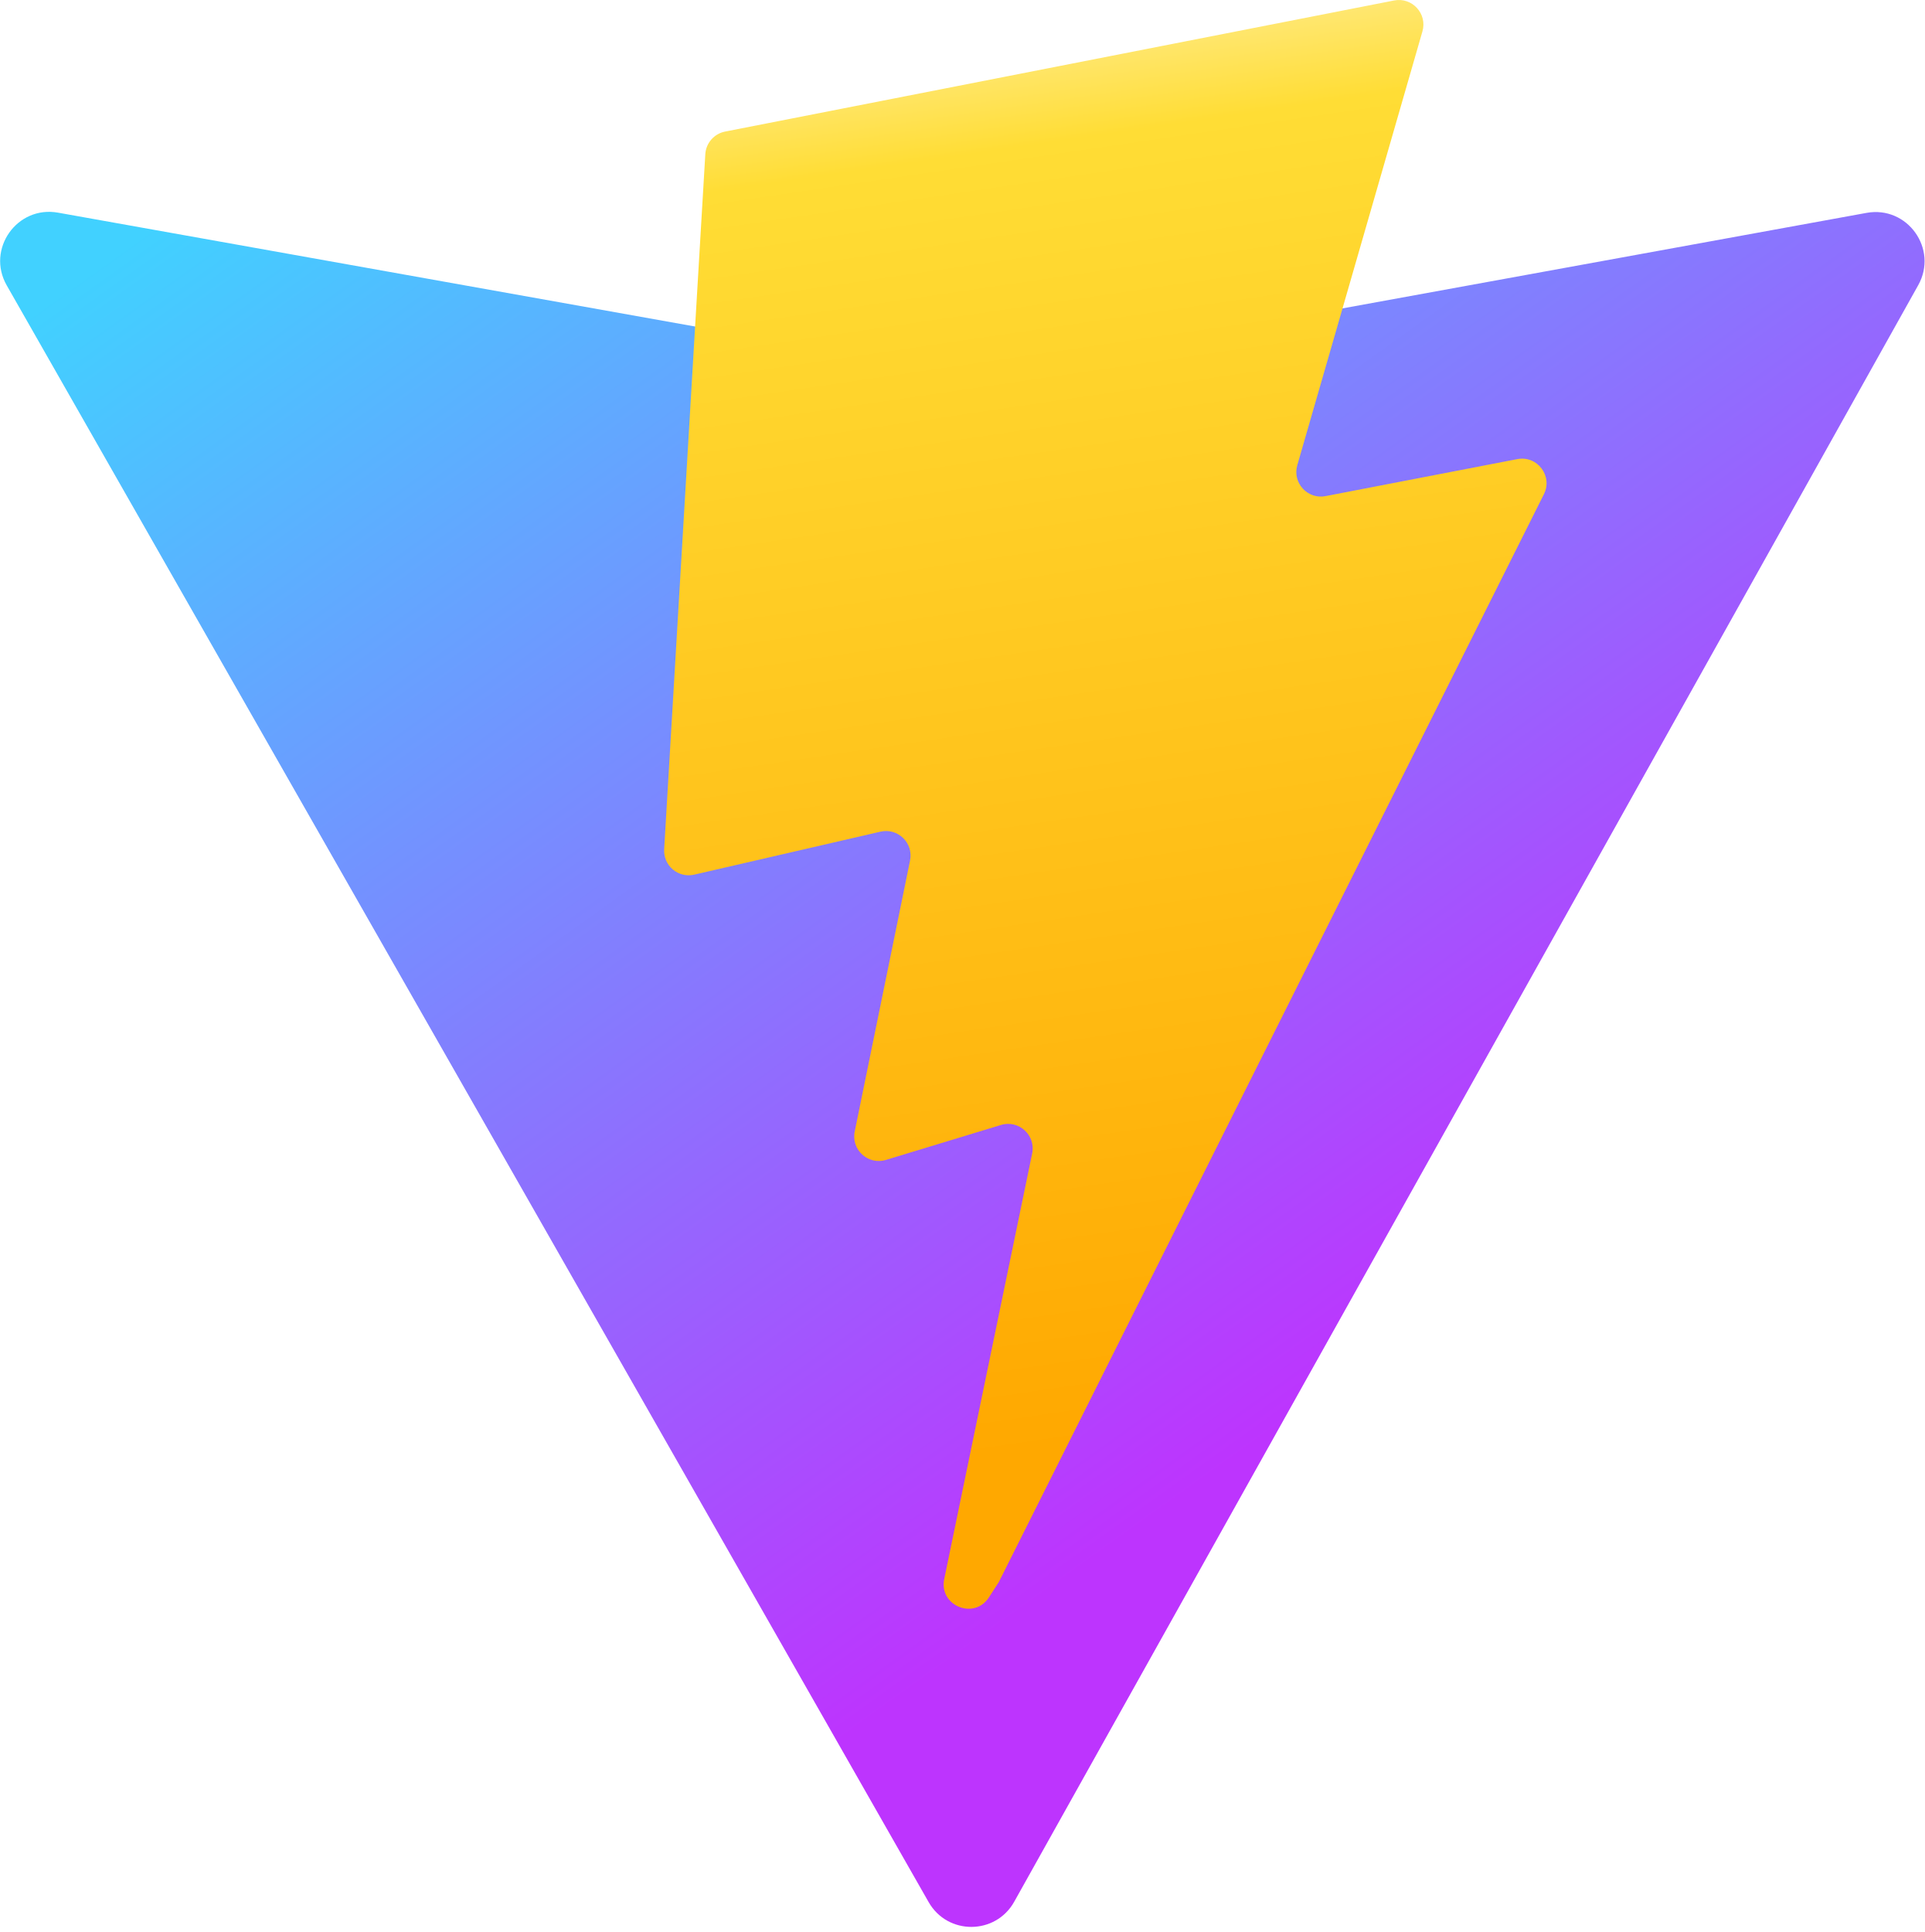
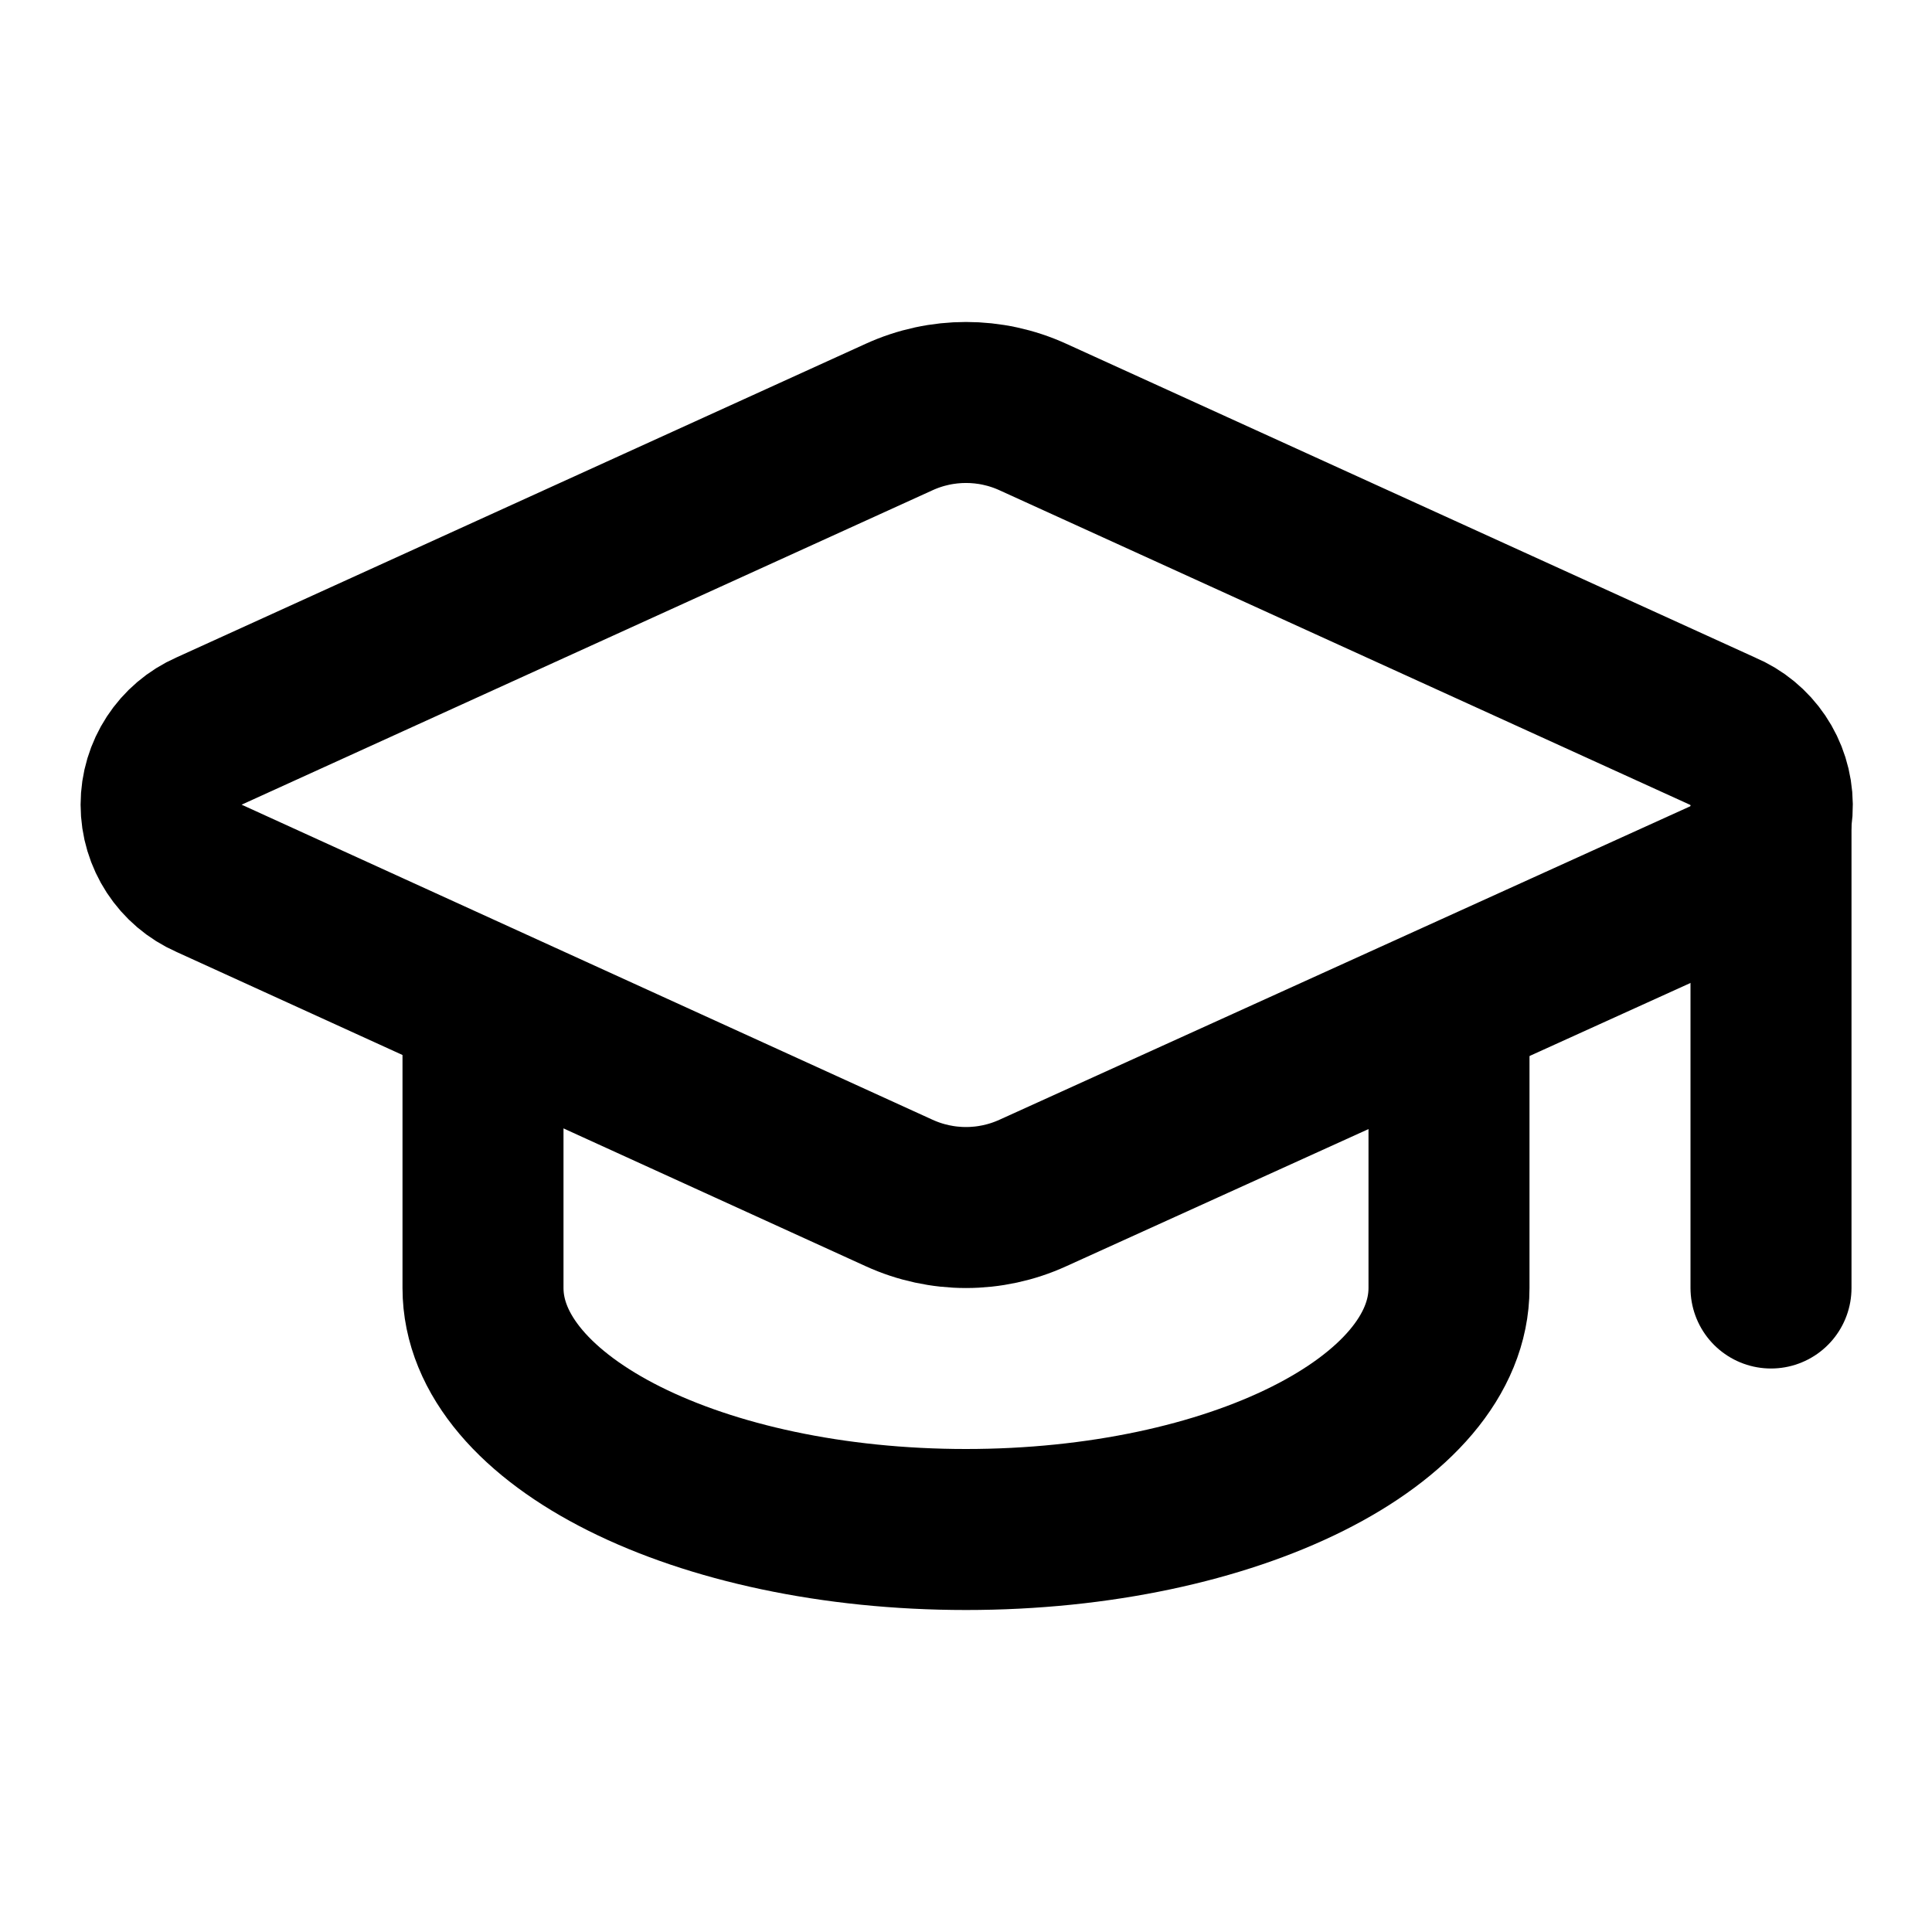
- <svg xmlns="http://www.w3.org/2000/svg" aria-hidden="true" role="img" class="iconify iconify--logos" width="31.88" height="32" preserveAspectRatio="xMidYMid meet" viewBox="0 0 256 257">
-   <defs>
-     <linearGradient id="IconifyId1813088fe1fbc01fb466" x1="-.828%" x2="57.636%" y1="7.652%" y2="78.411%">
-       <stop offset="0%" stop-color="#41D1FF" />
-       <stop offset="100%" stop-color="#BD34FE" />
-     </linearGradient>
-     <linearGradient id="IconifyId1813088fe1fbc01fb467" x1="43.376%" x2="50.316%" y1="2.242%" y2="89.03%">
-       <stop offset="0%" stop-color="#FFEA83" />
-       <stop offset="8.333%" stop-color="#FFDD35" />
-       <stop offset="100%" stop-color="#FFA800" />
-     </linearGradient>
-   </defs>
-   <path fill="url(#IconifyId1813088fe1fbc01fb466)" d="M255.153 37.938L134.897 252.976c-2.483 4.44-8.862 4.466-11.382.048L.875 37.958c-2.746-4.814 1.371-10.646 6.827-9.67l120.385 21.517a6.537 6.537 0 0 0 2.322-.004l117.867-21.483c5.438-.991 9.574 4.796 6.877 9.62Z" />
-   <path fill="url(#IconifyId1813088fe1fbc01fb467)" d="M185.432.063L96.44 17.501a3.268 3.268 0 0 0-2.634 3.014l-5.474 92.456a3.268 3.268 0 0 0 3.997 3.378l24.777-5.718c2.318-.535 4.413 1.507 3.936 3.838l-7.361 36.047c-.495 2.426 1.782 4.5 4.151 3.78l15.304-4.649c2.372-.72 4.652 1.36 4.15 3.788l-11.698 56.621c-.732 3.542 3.979 5.473 5.943 2.437l1.313-2.028l72.516-144.72c1.215-2.423-.88-5.186-3.54-4.672l-25.505 4.922c-2.396.462-4.435-1.77-3.759-4.114l16.646-57.705c.677-2.35-1.37-4.583-3.769-4.113Z" />
+ <svg xmlns="http://www.w3.org/2000/svg" width="24" height="24" viewBox="0 0 24 24" fill="none" stroke="currentColor" stroke-width="2" stroke-linecap="round" stroke-linejoin="round" class="lucide lucide-graduation-cap-icon lucide-graduation-cap">
+   <path d="M21.42 10.922a1 1 0 0 0-.019-1.838L12.83 5.18a2 2 0 0 0-1.66 0L2.6 9.08a1 1 0 0 0 0 1.832l8.57 3.908a2 2 0 0 0 1.66 0z" />
+   <path d="M22 10v6" />
+   <path d="M6 12.5V16a6 3 0 0 0 12 0v-3.5" />
</svg>
